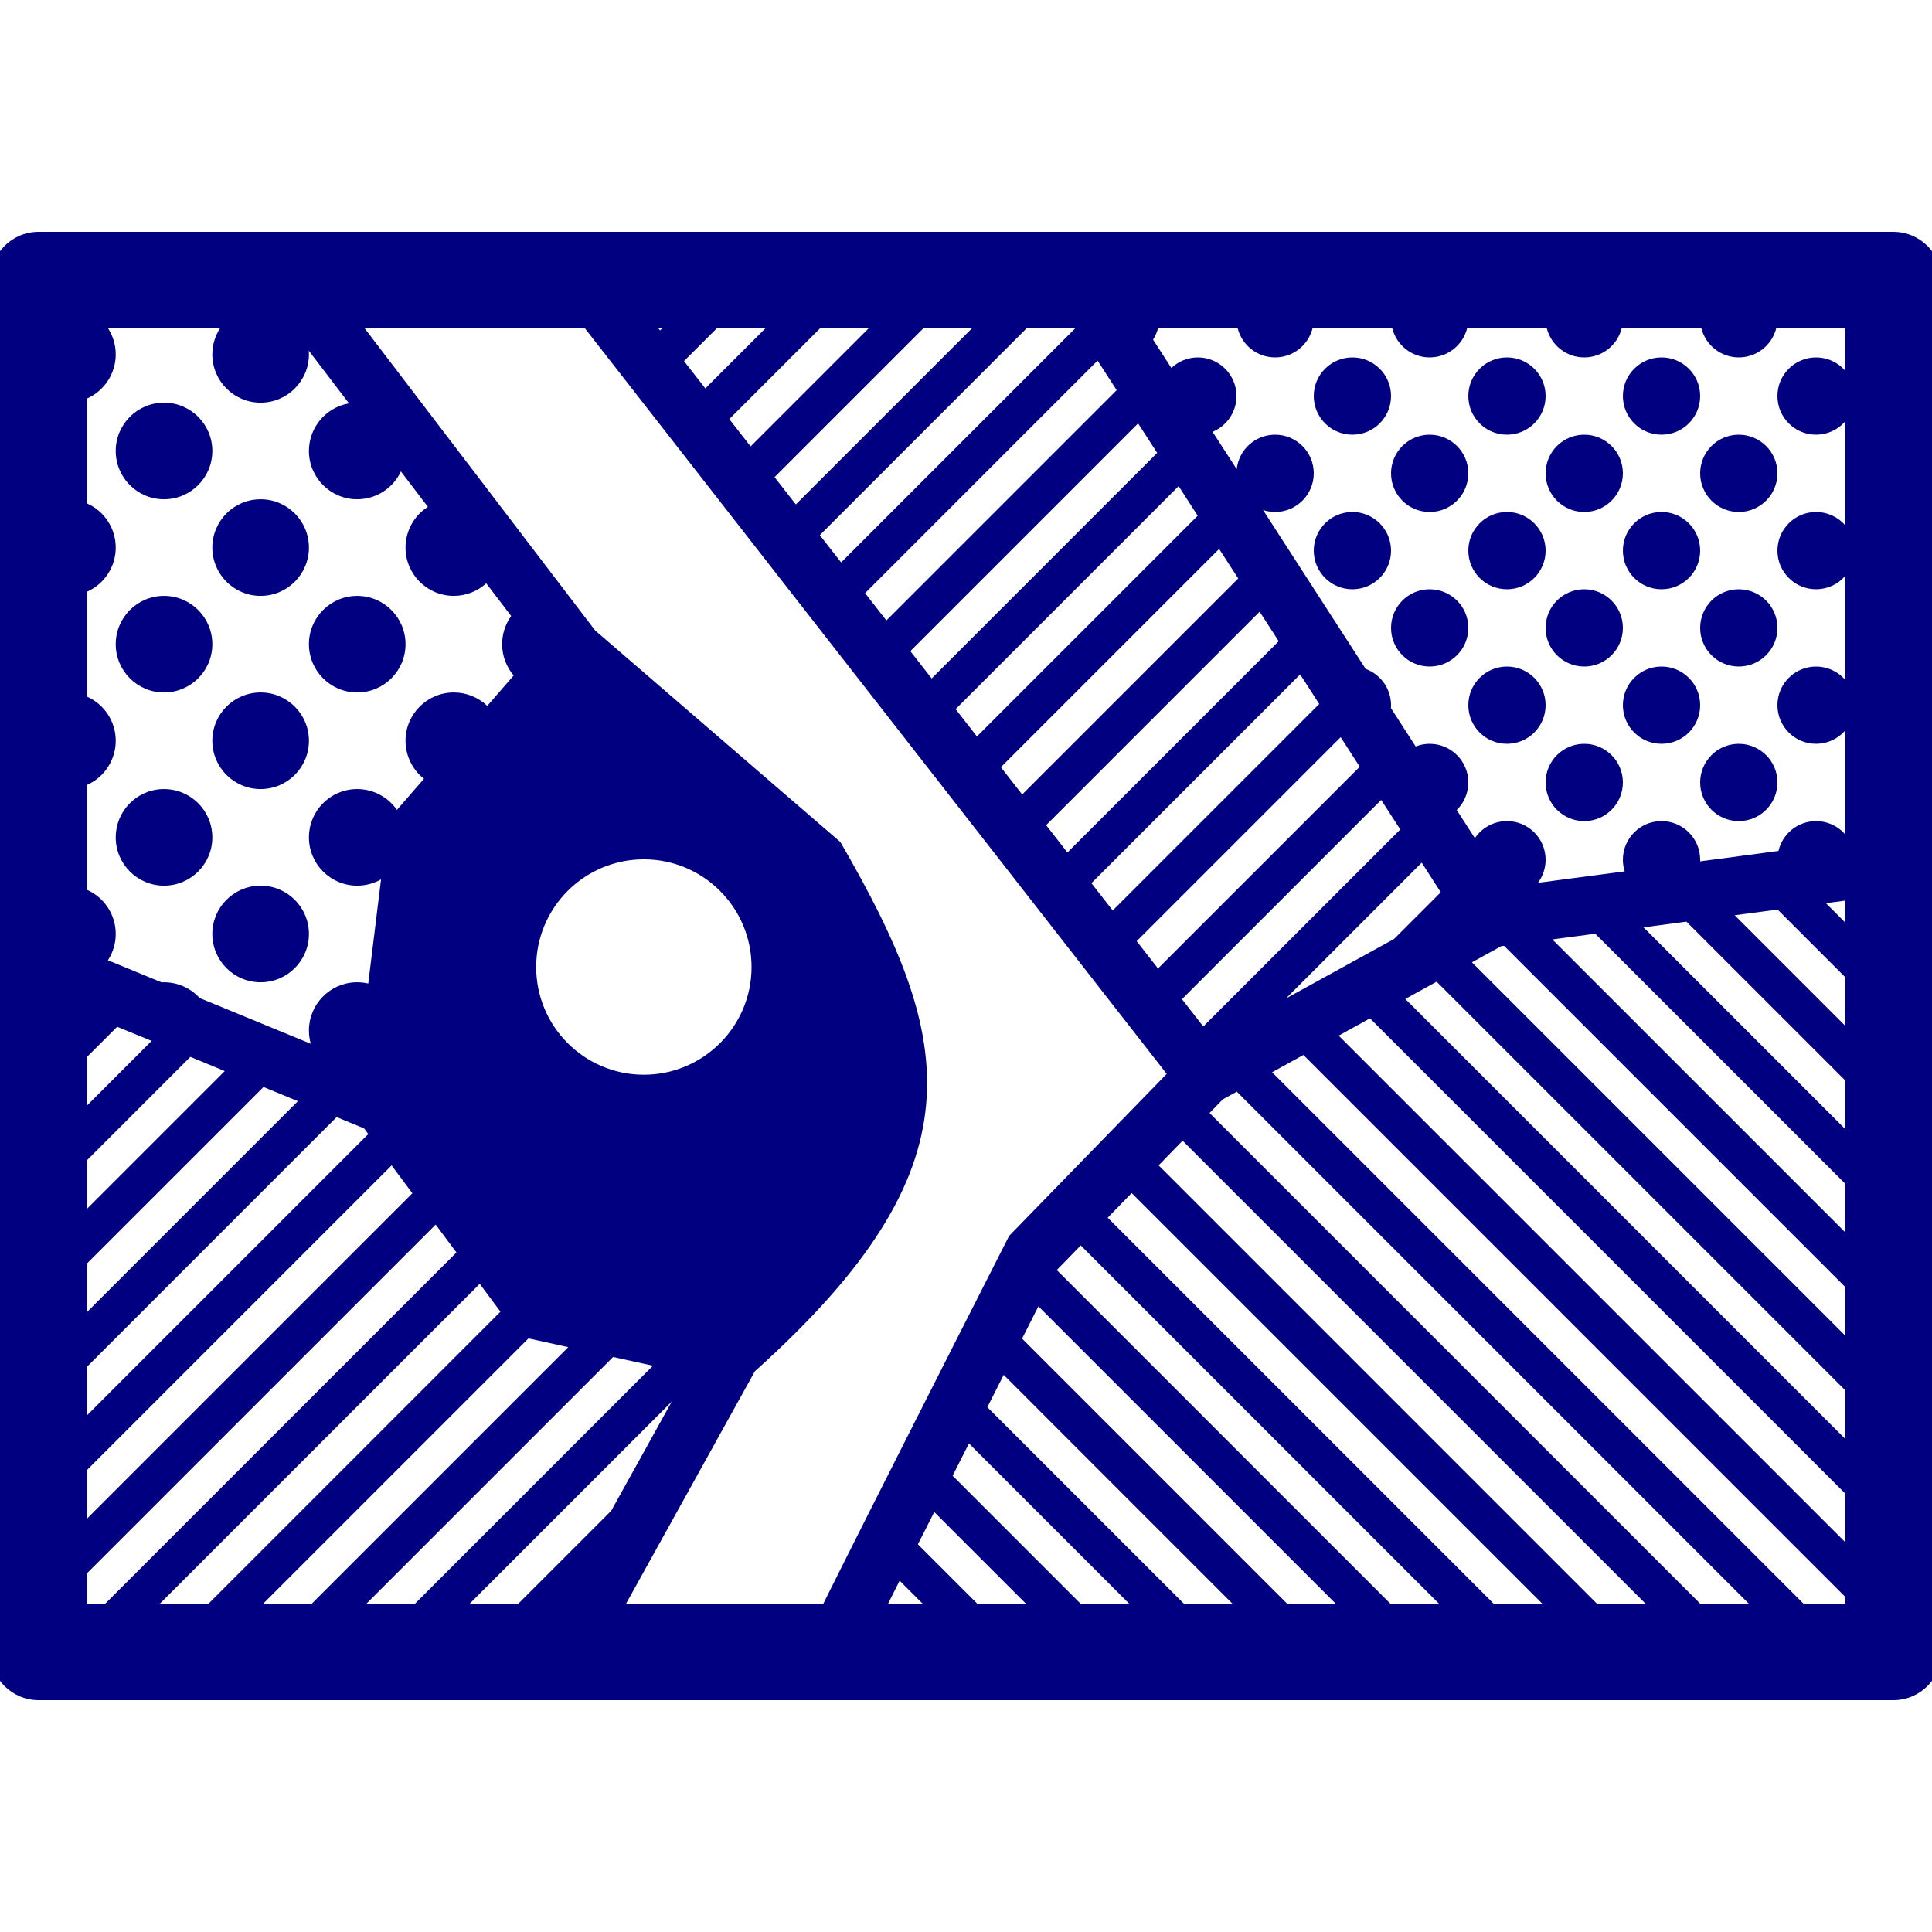
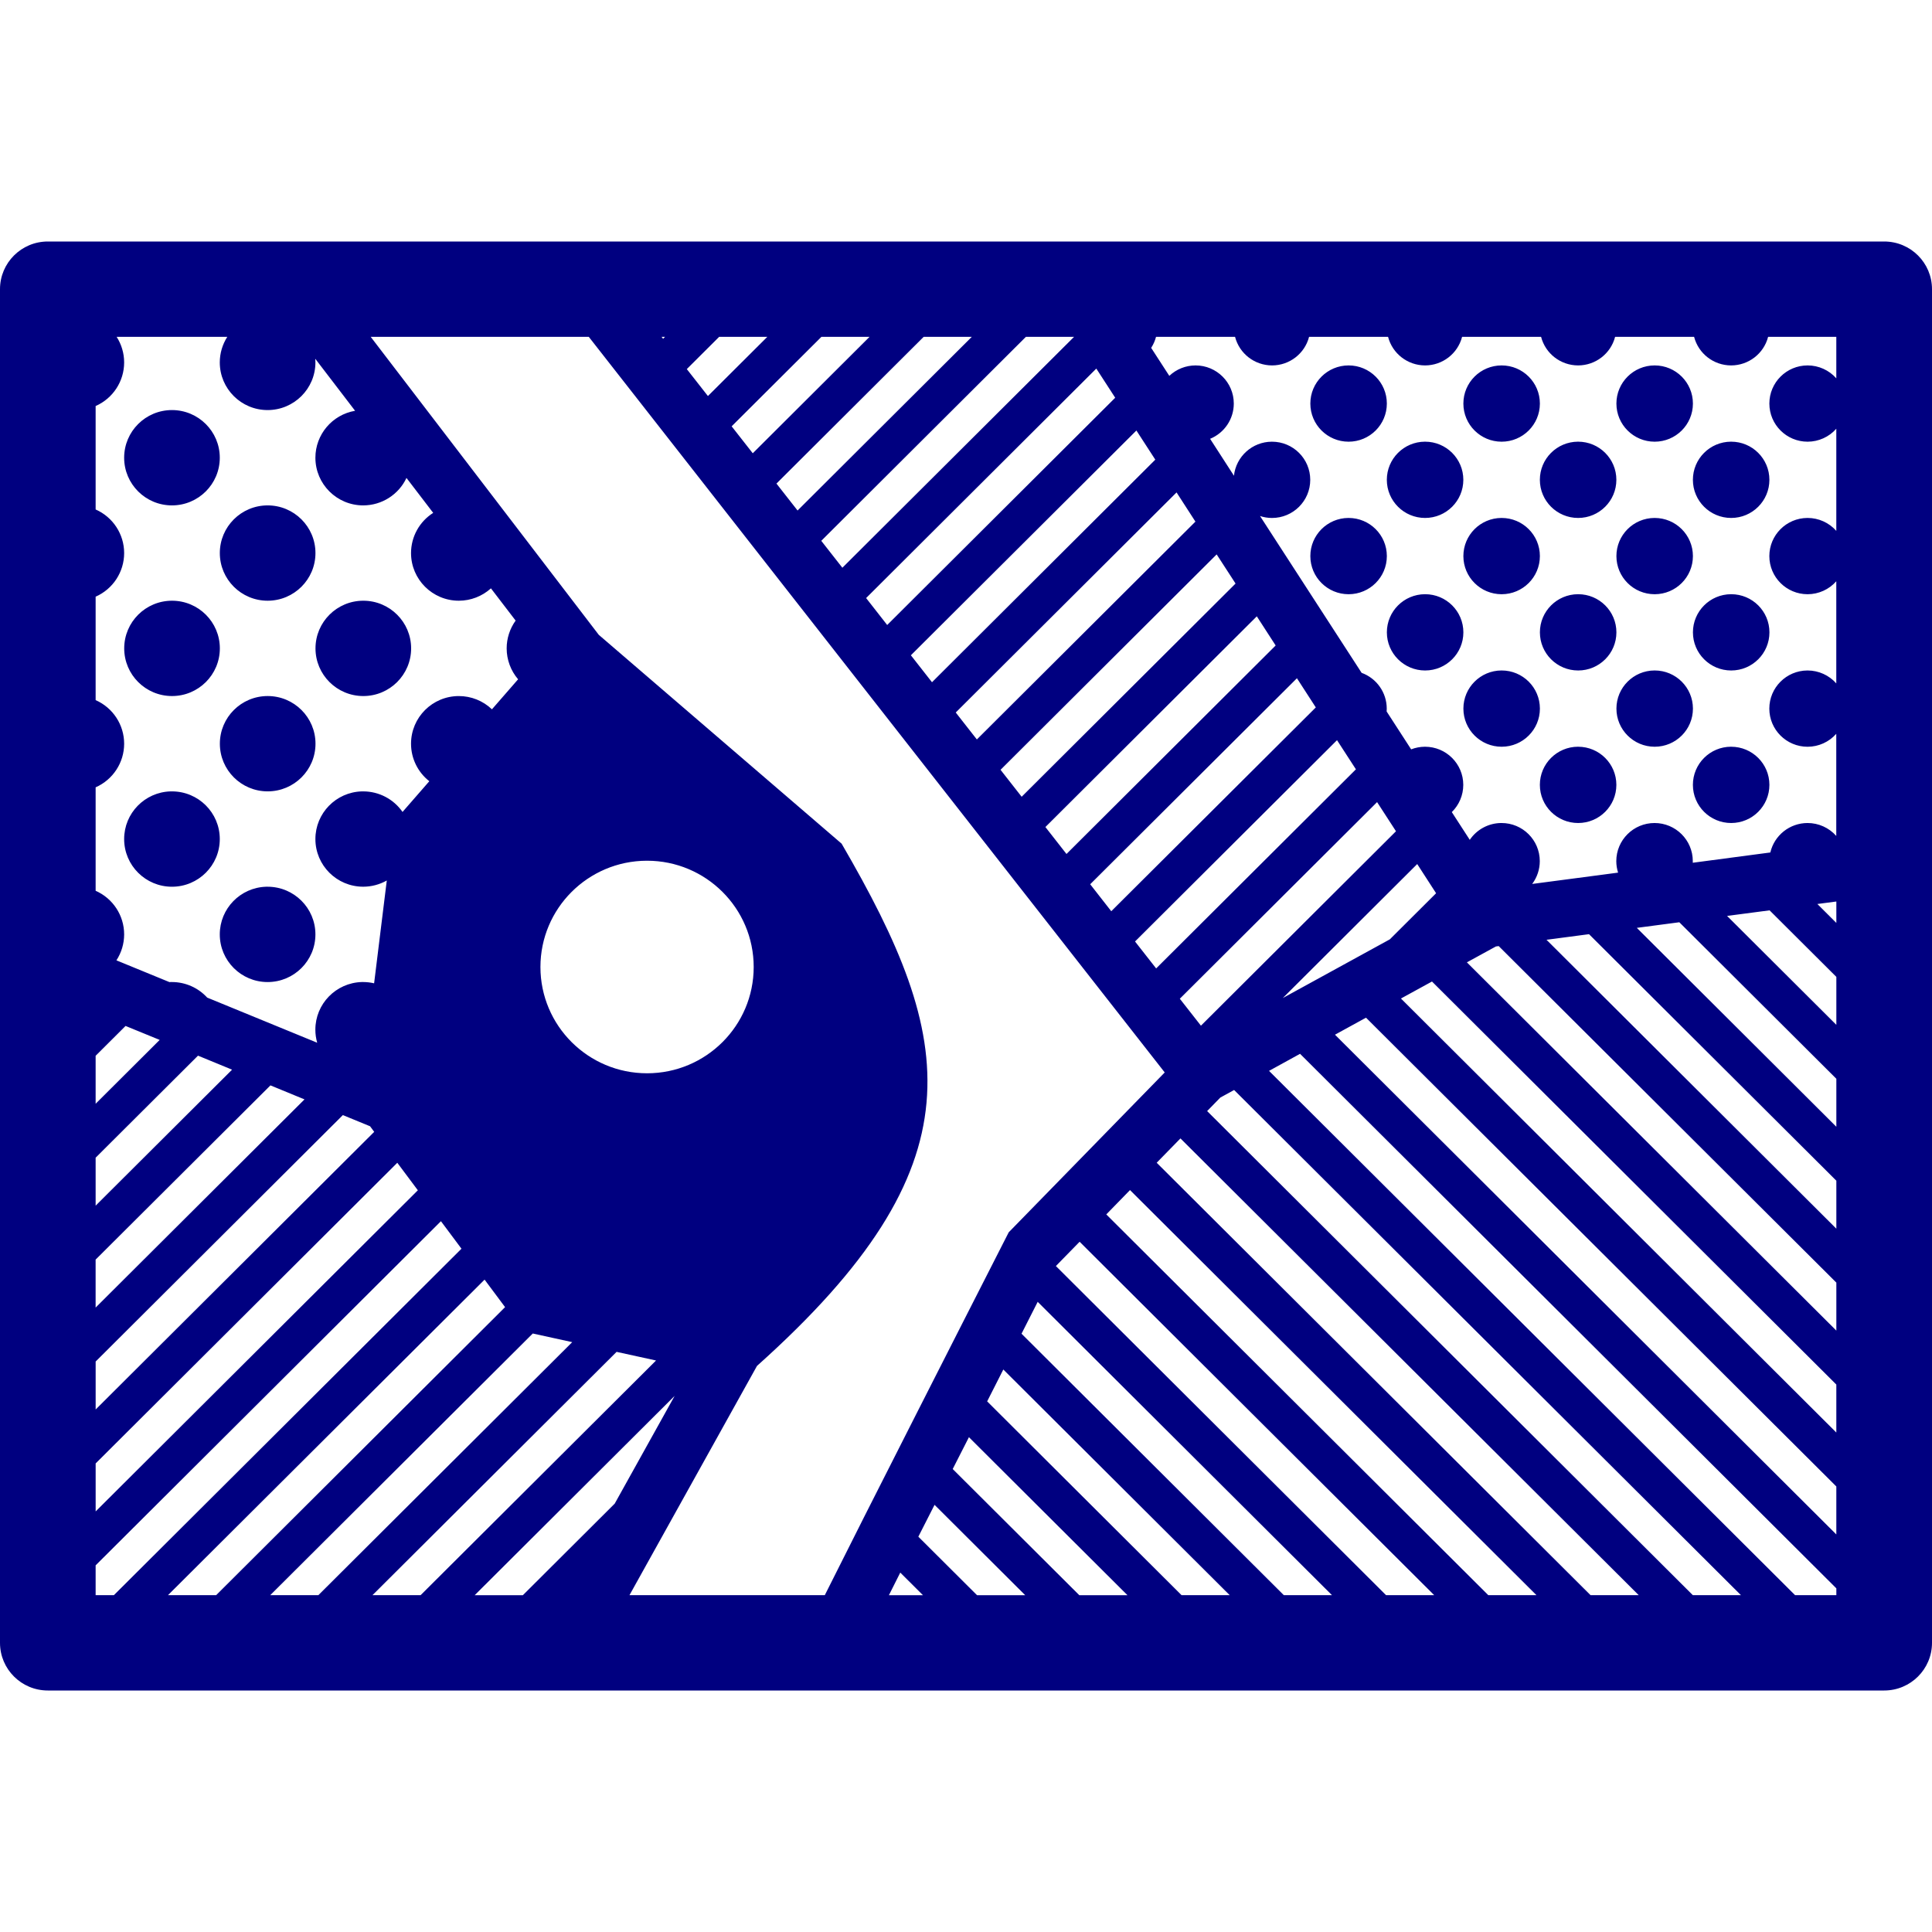
- <svg xmlns="http://www.w3.org/2000/svg" version="1.1" width="100" height="100" id="svg4460">
+ <svg xmlns="http://www.w3.org/2000/svg" id="svg4460" height="100" width="100" version="1.1">
  <defs id="defs4462" />
-   <path d="M 2 12 A 2.5 2.5 0 0 0 -0.5 14.5 L -0.5 85.5 A 2.5 2.5 0 0 0 2 88 L 98 88 A 2.5 2.5 0 0 0 100.5 85.5 L 100.5 14.5 A 2.5 2.5 0 0 0 98 12 L 2 12 z M 5.598 17 L 11.383 17 A 2.5 2.5 0 0 0 10.99 18.342 A 2.5 2.5 0 0 0 13.49 20.842 A 2.5 2.5 0 0 0 15.99 18.342 A 2.5 2.5 0 0 0 15.982 18.15 L 18.064 20.879 A 2.5 2.5 0 0 0 15.99 23.342 A 2.5 2.5 0 0 0 18.49 25.842 A 2.5 2.5 0 0 0 20.752 24.402 L 22.148 26.234 A 2.5 2.5 0 0 0 20.99 28.342 A 2.5 2.5 0 0 0 23.49 30.842 A 2.5 2.5 0 0 0 25.168 30.193 L 26.459 31.885 A 2.5 2.5 0 0 0 25.99 33.342 A 2.5 2.5 0 0 0 26.588 34.963 L 25.221 36.537 A 2.5 2.5 0 0 0 23.49 35.842 A 2.5 2.5 0 0 0 20.99 38.342 A 2.5 2.5 0 0 0 21.945 40.309 L 21.805 40.471 L 20.545 41.92 A 2.5 2.5 0 0 0 18.49 40.842 A 2.5 2.5 0 0 0 18.418 40.842 A 2.5 2.5 0 0 0 15.99 43.342 A 2.5 2.5 0 0 0 18.49 45.842 A 2.5 2.5 0 0 0 19.723 45.516 L 19.486 47.439 L 19.061 50.908 A 2.5 2.5 0 0 0 18.49 50.842 A 2.5 2.5 0 0 0 18.418 50.842 A 2.5 2.5 0 0 0 15.99 53.342 A 2.5 2.5 0 0 0 16.086 54.025 L 10.336 51.658 A 2.5 2.5 0 0 0 8.49 50.842 A 2.5 2.5 0 0 0 8.418 50.842 A 2.5 2.5 0 0 0 8.363 50.846 L 5.586 49.703 A 2.5 2.5 0 0 0 5.99 48.342 A 2.5 2.5 0 0 0 4.5 46.055 L 4.5 40.629 A 2.5 2.5 0 0 0 5.99 38.342 A 2.5 2.5 0 0 0 4.5 36.055 L 4.5 30.629 A 2.5 2.5 0 0 0 5.99 28.342 A 2.5 2.5 0 0 0 4.5 26.055 L 4.5 20.629 A 2.5 2.5 0 0 0 5.99 18.342 A 2.5 2.5 0 0 0 5.598 17 z M 18.879 17 L 30.279 17 L 60.389 55.584 L 52.232 63.969 L 52.129 64.172 C 52.129 64.172 48.415 71.476 44.67 78.904 C 43.928 80.375 43.284 81.668 42.617 83 L 32.408 83 L 39.074 70.975 C 50.846 60.409 49.459 53.866 43.498 43.584 L 30.803 32.631 L 18.879 17 z M 34.084 17 L 34.268 17 L 34.164 17.104 L 34.084 17 z M 37.096 17 L 39.613 17 L 36.508 20.105 L 35.404 18.691 L 37.096 17 z M 42.441 17 L 44.957 17 L 38.852 23.107 L 37.748 21.693 L 42.441 17 z M 47.787 17 L 50.303 17 L 41.193 26.109 L 40.09 24.697 L 47.787 17 z M 53.131 17 L 55.648 17 L 43.537 29.111 L 42.434 27.699 L 53.131 17 z M 59.936 17 L 64.064 17 A 2 2 0 0 0 66 18.5 A 2 2 0 0 0 67.936 17 L 72.064 17 A 2 2 0 0 0 74 18.5 A 2 2 0 0 0 75.936 17 L 80.064 17 A 2 2 0 0 0 82 18.5 A 2 2 0 0 0 83.936 17 L 88.064 17 A 2 2 0 0 0 90 18.5 A 2 2 0 0 0 91.936 17 L 95.5 17 L 95.5 19.178 A 2 2 0 0 0 94 18.5 A 2 2 0 0 0 92 20.5 A 2 2 0 0 0 94 22.5 A 2 2 0 0 0 95.5 21.82 L 95.5 27.178 A 2 2 0 0 0 94 26.5 A 2 2 0 0 0 93.99 26.5 A 2 2 0 0 0 92 28.5 A 2 2 0 0 0 94 30.5 A 2 2 0 0 0 95.5 29.82 L 95.5 35.178 A 2 2 0 0 0 94 34.5 A 2 2 0 0 0 93.99 34.5 A 2 2 0 0 0 92 36.5 A 2 2 0 0 0 94 38.5 A 2 2 0 0 0 95.5 37.82 L 95.5 43.178 A 2 2 0 0 0 94 42.5 A 2 2 0 0 0 92.053 44.045 L 88.895 44.465 L 87.998 44.584 A 2 2 0 0 0 88 44.5 A 2 2 0 0 0 86 42.5 A 2 2 0 0 0 84 44.5 A 2 2 0 0 0 84.094 45.102 L 82.648 45.293 L 79.604 45.695 A 2 2 0 0 0 80 44.5 A 2 2 0 0 0 78 42.5 A 2 2 0 0 0 76.34 43.383 L 75.4 41.928 A 2 2 0 0 0 76 40.5 A 2 2 0 0 0 74 38.5 A 2 2 0 0 0 73.99 38.5 A 2 2 0 0 0 73.275 38.637 L 71.994 36.65 A 2 2 0 0 0 72 36.5 A 2 2 0 0 0 70.686 34.623 L 65.375 26.398 A 2 2 0 0 0 66 26.5 A 2 2 0 0 0 68 24.5 A 2 2 0 0 0 66 22.5 A 2 2 0 0 0 65.99 22.5 A 2 2 0 0 0 64.012 24.285 L 62.762 22.35 A 2 2 0 0 0 64 20.5 A 2 2 0 0 0 62 18.5 A 2 2 0 0 0 60.629 19.047 L 59.682 17.58 A 2 2 0 0 0 59.682 17.578 A 2 2 0 0 0 59.936 17 z M 70 18.5 A 2 2 0 0 0 68 20.5 A 2 2 0 0 0 70 22.5 A 2 2 0 0 0 72 20.5 A 2 2 0 0 0 70 18.5 z M 78 18.5 A 2 2 0 0 0 76 20.5 A 2 2 0 0 0 78 22.5 A 2 2 0 0 0 80 20.5 A 2 2 0 0 0 78 18.5 z M 86 18.5 A 2 2 0 0 0 84 20.5 A 2 2 0 0 0 86 22.5 A 2 2 0 0 0 88 20.5 A 2 2 0 0 0 86 18.5 z M 56.811 18.666 L 57.799 20.195 L 45.879 32.115 L 44.777 30.701 C 50.119 25.359 53.215 22.262 56.811 18.666 z M 8.49 20.842 A 2.5 2.5 0 0 0 5.99 23.342 A 2.5 2.5 0 0 0 8.49 25.842 A 2.5 2.5 0 0 0 10.99 23.342 A 2.5 2.5 0 0 0 8.49 20.842 z M 58.908 21.914 L 59.896 23.443 L 48.223 35.117 L 47.119 33.703 L 58.908 21.914 z M 73.99 22.5 A 2 2 0 0 0 72 24.5 A 2 2 0 0 0 74 26.5 A 2 2 0 0 0 76 24.5 A 2 2 0 0 0 74 22.5 A 2 2 0 0 0 73.99 22.5 z M 81.99 22.5 A 2 2 0 0 0 80 24.5 A 2 2 0 0 0 82 26.5 A 2 2 0 0 0 84 24.5 A 2 2 0 0 0 82 22.5 A 2 2 0 0 0 81.99 22.5 z M 89.99 22.5 A 2 2 0 0 0 88 24.5 A 2 2 0 0 0 90 26.5 A 2 2 0 0 0 92 24.5 A 2 2 0 0 0 90 22.5 A 2 2 0 0 0 89.99 22.5 z M 61.006 25.162 L 61.992 26.693 L 50.566 38.119 L 49.463 36.705 L 61.006 25.162 z M 13.49 25.842 A 2.5 2.5 0 0 0 10.99 28.342 A 2.5 2.5 0 0 0 13.49 30.842 A 2.5 2.5 0 0 0 15.99 28.342 A 2.5 2.5 0 0 0 13.49 25.842 z M 69.99 26.5 A 2 2 0 0 0 68 28.5 A 2 2 0 0 0 70 30.5 A 2 2 0 0 0 72 28.5 A 2 2 0 0 0 70 26.5 A 2 2 0 0 0 69.99 26.5 z M 77.99 26.5 A 2 2 0 0 0 76 28.5 A 2 2 0 0 0 78 30.5 A 2 2 0 0 0 80 28.5 A 2 2 0 0 0 78 26.5 A 2 2 0 0 0 77.99 26.5 z M 85.99 26.5 A 2 2 0 0 0 84 28.5 A 2 2 0 0 0 86 30.5 A 2 2 0 0 0 88 28.5 A 2 2 0 0 0 86 26.5 A 2 2 0 0 0 85.99 26.5 z M 63.102 28.412 L 63.975 29.762 L 64.09 29.941 L 52.908 41.123 L 51.805 39.709 L 63.102 28.412 z M 73.99 30.5 A 2 2 0 0 0 72 32.5 A 2 2 0 0 0 74 34.5 A 2 2 0 0 0 76 32.5 A 2 2 0 0 0 74 30.5 A 2 2 0 0 0 73.99 30.5 z M 81.99 30.5 A 2 2 0 0 0 80 32.5 A 2 2 0 0 0 82 34.5 A 2 2 0 0 0 84 32.5 A 2 2 0 0 0 82 30.5 A 2 2 0 0 0 81.99 30.5 z M 89.99 30.5 A 2 2 0 0 0 88 32.5 A 2 2 0 0 0 90 34.5 A 2 2 0 0 0 92 32.5 A 2 2 0 0 0 90 30.5 A 2 2 0 0 0 89.99 30.5 z M 8.49 30.842 A 2.5 2.5 0 0 0 5.99 33.342 A 2.5 2.5 0 0 0 8.49 35.842 A 2.5 2.5 0 0 0 10.99 33.342 A 2.5 2.5 0 0 0 8.49 30.842 z M 18.49 30.842 A 2.5 2.5 0 0 0 15.99 33.342 A 2.5 2.5 0 0 0 18.49 35.842 A 2.5 2.5 0 0 0 20.99 33.342 A 2.5 2.5 0 0 0 18.49 30.842 z M 65.199 31.66 L 65.395 31.963 L 66.186 33.189 L 55.25 44.125 L 54.148 42.711 L 65.199 31.66 z M 77.99 34.5 A 2 2 0 0 0 76 36.5 A 2 2 0 0 0 78 38.5 A 2 2 0 0 0 80 36.5 A 2 2 0 0 0 78 34.5 A 2 2 0 0 0 77.99 34.5 z M 85.99 34.5 A 2 2 0 0 0 84 36.5 A 2 2 0 0 0 86 38.5 A 2 2 0 0 0 88 36.5 A 2 2 0 0 0 86 34.5 A 2 2 0 0 0 85.99 34.5 z M 67.297 34.908 L 67.688 35.514 L 68.283 36.438 L 57.594 47.127 L 56.492 45.713 L 67.297 34.908 z M 13.49 35.842 A 2.5 2.5 0 0 0 10.99 38.342 A 2.5 2.5 0 0 0 13.49 40.842 A 2.5 2.5 0 0 0 15.99 38.342 A 2.5 2.5 0 0 0 13.49 35.842 z M 69.393 38.156 L 70.381 39.686 L 59.938 50.129 L 58.834 48.715 L 69.393 38.156 z M 81.99 38.5 A 2 2 0 0 0 80 40.5 A 2 2 0 0 0 82 42.5 A 2 2 0 0 0 84 40.5 A 2 2 0 0 0 82 38.5 A 2 2 0 0 0 81.99 38.5 z M 89.99 38.5 A 2 2 0 0 0 88 40.5 A 2 2 0 0 0 90 42.5 A 2 2 0 0 0 92 40.5 A 2 2 0 0 0 90 38.5 A 2 2 0 0 0 89.99 38.5 z M 8.418 40.842 A 2.5 2.5 0 0 0 5.99 43.342 A 2.5 2.5 0 0 0 8.49 45.842 A 2.5 2.5 0 0 0 10.99 43.342 A 2.5 2.5 0 0 0 8.49 40.842 A 2.5 2.5 0 0 0 8.418 40.842 z M 71.49 41.404 L 72.479 42.934 L 62.281 53.131 L 61.178 51.717 L 71.49 41.404 z M 33.305 44.479 A 5.575 5.575 0 0 1 33.326 44.479 A 5.575 5.575 0 0 1 38.9 50.053 A 5.575 5.575 0 0 1 33.326 55.627 A 5.575 5.575 0 0 1 27.752 50.053 A 5.575 5.575 0 0 1 33.305 44.479 z M 73.588 44.652 L 74.574 46.184 L 72.156 48.602 L 66.561 51.68 L 73.588 44.652 z M 13.418 45.842 A 2.5 2.5 0 0 0 10.99 48.342 A 2.5 2.5 0 0 0 13.49 50.842 A 2.5 2.5 0 0 0 15.99 48.342 A 2.5 2.5 0 0 0 13.49 45.842 A 2.5 2.5 0 0 0 13.418 45.842 z M 95.5 46.617 L 95.5 47.74 L 94.508 46.748 L 95.5 46.617 z M 92.01 47.08 L 95.5 50.57 L 95.5 53.086 L 89.787 47.373 L 90.426 47.289 L 92.01 47.08 z M 87.291 47.705 L 95.5 55.914 L 95.5 58.432 C 91.428 54.359 86.545 49.476 85.068 48 L 87.291 47.705 z M 82.57 48.33 L 95.5 61.26 L 95.5 63.777 L 80.348 48.625 L 82.57 48.33 z M 77.85 48.955 C 80.171 51.276 88.143 59.249 95.5 66.605 L 95.5 69.123 L 76.186 49.809 L 77.703 48.975 L 77.85 48.955 z M 74.361 50.812 L 95.5 71.951 L 95.5 74.469 L 72.738 51.705 L 74.361 50.812 z M 70.912 52.709 L 95.5 77.297 L 95.5 79.814 L 69.289 53.604 L 70.912 52.709 z M 6.064 53.145 L 7.848 53.877 L 4.5 57.225 L 4.5 54.709 L 6.064 53.145 z M 67.465 54.605 L 95.5 82.643 L 95.5 83 L 93.342 83 L 65.842 55.5 L 67.465 54.605 z M 9.852 54.703 L 9.924 54.732 L 11.633 55.438 L 4.5 62.57 L 4.5 60.055 L 9.852 54.703 z M 13.639 56.262 L 15.016 56.83 L 15.42 56.996 L 4.5 67.916 L 4.5 65.4 L 13.639 56.262 z M 64.018 56.504 C 72.482 64.969 82.459 74.947 90.512 83 L 87.996 83 L 62.605 57.609 L 63.295 56.9 L 64.018 56.504 z M 17.424 57.82 L 18.846 58.406 L 19.062 58.699 L 4.5 73.262 L 4.5 70.746 C 8.716 66.529 12.657 62.588 17.424 57.82 z M 61.211 59.043 L 85.168 83 L 82.65 83 L 59.969 60.318 L 61.211 59.043 z M 20.27 60.32 L 21.344 61.764 L 4.5 78.607 L 4.5 76.09 L 20.27 60.32 z M 58.574 61.752 L 79.822 83 L 77.305 83 L 57.334 63.029 L 58.574 61.752 z M 22.551 63.385 L 23.625 64.828 L 5.453 83 L 4.5 83 L 4.5 81.436 L 22.551 63.385 z M 55.939 64.463 L 74.477 83 L 71.959 83 L 54.699 65.738 L 54.699 65.736 L 55.939 64.463 z M 24.832 66.449 L 25.084 66.789 L 25.904 67.893 L 10.799 83 L 8.281 83 L 24.832 66.449 z M 53.748 67.615 L 69.131 83 L 66.615 83 L 52.902 69.287 C 53.086 68.926 53.64 67.828 53.748 67.615 z M 27.352 69.275 L 29.414 69.729 L 16.143 83 L 13.627 83 L 27.352 69.275 z M 31.734 70.238 L 33.797 70.691 L 21.488 83 L 18.973 83 L 31.734 70.238 z M 51.951 71.164 L 63.785 83 L 61.27 83 L 51.105 72.836 C 51.415 72.226 51.695 71.668 51.951 71.164 z M 34.77 72.547 L 31.637 78.197 L 26.834 83 L 24.316 83 L 34.77 72.547 z M 50.154 74.713 L 58.441 83 L 55.924 83 L 49.307 76.383 C 49.696 75.613 49.797 75.418 50.154 74.713 z M 48.357 78.262 L 53.096 83 L 50.578 83 L 47.51 79.932 C 47.934 79.091 47.944 79.08 48.357 78.262 z M 46.564 81.814 L 47.75 83 L 45.971 83 C 46.164 82.613 46.351 82.239 46.564 81.814 z " style="color:#000000;font-style:normal;font-variant:normal;font-weight:normal;font-stretch:normal;font-size:medium;line-height:normal;font-family:sans-serif;font-variant-ligatures:normal;font-variant-position:normal;font-variant-caps:normal;font-variant-numeric:normal;font-variant-alternates:normal;font-variant-east-asian:normal;font-feature-settings:normal;font-variation-settings:normal;text-indent:0;text-align:start;text-decoration:none;text-decoration-line:none;text-decoration-style:solid;text-decoration-color:#000000;letter-spacing:normal;word-spacing:normal;text-transform:none;writing-mode:lr-tb;direction:ltr;text-orientation:mixed;dominant-baseline:auto;baseline-shift:baseline;text-anchor:start;white-space:normal;shape-padding:0;shape-margin:0;inline-size:0;clip-rule:nonzero;display:inline;overflow:visible;visibility:visible;isolation:auto;mix-blend-mode:normal;color-interpolation:sRGB;color-interpolation-filters:linearRGB;solid-color:#000000;solid-opacity:1;vector-effect:none;fill:#000080;fill-opacity:1;fill-rule:nonzero;stroke:none;stroke-width:5;stroke-linecap:round;stroke-linejoin:round;stroke-miterlimit:4;stroke-dasharray:none;stroke-dashoffset:20;stroke-opacity:1;color-rendering:auto;image-rendering:auto;shape-rendering:auto;text-rendering:auto;enable-background:accumulate;stop-color:#000000" id="path1680" />
+   <path id="path1680" style="color:#000000;font-style:normal;font-variant:normal;font-weight:normal;font-stretch:normal;font-size:medium;line-height:normal;font-family:sans-serif;font-variant-ligatures:normal;font-variant-position:normal;font-variant-caps:normal;font-variant-numeric:normal;font-variant-alternates:normal;font-variant-east-asian:normal;font-feature-settings:normal;font-variation-settings:normal;text-indent:0;text-align:start;text-decoration:none;text-decoration-line:none;text-decoration-style:solid;text-decoration-color:#000000;letter-spacing:normal;word-spacing:normal;text-transform:none;writing-mode:lr-tb;direction:ltr;text-orientation:mixed;dominant-baseline:auto;baseline-shift:baseline;text-anchor:start;white-space:normal;shape-padding:0;shape-margin:0;inline-size:0;clip-rule:nonzero;display:inline;overflow:visible;visibility:visible;isolation:auto;mix-blend-mode:normal;color-interpolation:sRGB;color-interpolation-filters:linearRGB;solid-color:#000000;solid-opacity:1;vector-effect:none;fill:#000080;fill-opacity:1;fill-rule:nonzero;stroke:none;stroke-width:4.942;stroke-linecap:round;stroke-linejoin:round;stroke-miterlimit:4;stroke-dasharray:none;stroke-dashoffset:20;stroke-opacity:1;color-rendering:auto;image-rendering:auto;shape-rendering:auto;text-rendering:auto;enable-background:accumulate;stop-color:#000000" d="M 2.475,12.5 A 2.475,2.467 0 0 0 0,14.967 v 70.066 A 2.475,2.467 0 0 0 2.475,87.5 H 97.525 A 2.475,2.467 0 0 0 100,85.033 V 14.967 A 2.475,2.467 0 0 0 97.525,12.5 Z m 3.562,4.934 H 11.765 a 2.475,2.467 0 0 0 -0.389,1.324 2.475,2.467 0 0 0 2.475,2.467 2.475,2.467 0 0 0 2.475,-2.467 2.475,2.467 0 0 0 -0.008,-0.189 l 2.061,2.693 a 2.475,2.467 0 0 0 -2.054,2.43 2.475,2.467 0 0 0 2.475,2.467 2.475,2.467 0 0 0 2.239,-1.421 l 1.383,1.808 a 2.475,2.467 0 0 0 -1.147,2.08 2.475,2.467 0 0 0 2.475,2.467 2.475,2.467 0 0 0 1.661,-0.64 l 1.278,1.669 a 2.475,2.467 0 0 0 -0.464,1.438 2.475,2.467 0 0 0 0.592,1.6 l -1.354,1.554 a 2.475,2.467 0 0 0 -1.713,-0.686 2.475,2.467 0 0 0 -2.475,2.467 2.475,2.467 0 0 0 0.946,1.941 l -0.139,0.16 -1.247,1.43 a 2.475,2.467 0 0 0 -2.034,-1.064 2.475,2.467 0 0 0 -0.072,0 2.475,2.467 0 0 0 -2.404,2.467 2.475,2.467 0 0 0 2.475,2.467 2.475,2.467 0 0 0 1.22,-0.322 l -0.234,1.899 -0.422,3.423 a 2.475,2.467 0 0 0 -0.565,-0.066 2.475,2.467 0 0 0 -0.072,0 2.475,2.467 0 0 0 -2.404,2.467 2.475,2.467 0 0 0 0.095,0.675 l -5.693,-2.336 a 2.475,2.467 0 0 0 -1.827,-0.806 2.475,2.467 0 0 0 -0.072,0 2.475,2.467 0 0 0 -0.054,0.004 L 6.026,49.707 A 2.475,2.467 0 0 0 6.426,48.364 2.475,2.467 0 0 0 4.95,46.107 V 40.752 A 2.475,2.467 0 0 0 6.426,38.495 2.475,2.467 0 0 0 4.95,36.238 v -5.354 A 2.475,2.467 0 0 0 6.426,28.627 2.475,2.467 0 0 0 4.95,26.37 v -5.354 A 2.475,2.467 0 0 0 6.426,18.758 2.475,2.467 0 0 0 6.037,17.434 Z m 13.15,0 h 11.288 l 29.811,38.076 -8.075,8.274 -0.102,0.2 c 0,0 -3.677,7.208 -7.385,14.539 -0.734,1.452 -1.372,2.727 -2.032,4.042 H 32.582 L 39.182,70.699 C 50.837,60.272 49.464,53.815 43.562,43.668 L 30.993,32.859 Z m 15.055,0 h 0.182 l -0.102,0.102 z m 2.982,0 h 2.493 l -3.075,3.065 -1.093,-1.395 z m 5.293,0 h 2.491 l -6.045,6.027 -1.093,-1.395 z m 5.293,0 h 2.491 l -9.019,8.99 -1.093,-1.394 z m 5.291,0 h 2.493 L 43.601,29.386 42.509,27.993 Z m 6.737,0 h 4.088 a 1.98,1.974 0 0 0 1.916,1.48 1.98,1.974 0 0 0 1.916,-1.48 h 4.088 a 1.98,1.974 0 0 0 1.916,1.48 1.98,1.974 0 0 0 1.916,-1.48 h 4.088 a 1.98,1.974 0 0 0 1.916,1.48 1.98,1.974 0 0 0 1.916,-1.48 h 4.088 a 1.98,1.974 0 0 0 1.916,1.48 1.98,1.974 0 0 0 1.916,-1.48 h 3.529 v 2.149 a 1.98,1.974 0 0 0 -1.485,-0.669 1.98,1.974 0 0 0 -1.98,1.974 1.98,1.974 0 0 0 1.98,1.974 1.98,1.974 0 0 0 1.485,-0.671 v 5.287 a 1.98,1.974 0 0 0 -1.485,-0.669 1.98,1.974 0 0 0 -0.01,0 1.98,1.974 0 0 0 -1.971,1.974 1.98,1.974 0 0 0 1.98,1.974 1.98,1.974 0 0 0 1.485,-0.671 v 5.287 a 1.98,1.974 0 0 0 -1.485,-0.669 1.98,1.974 0 0 0 -0.01,0 1.98,1.974 0 0 0 -1.971,1.974 1.98,1.974 0 0 0 1.98,1.974 1.98,1.974 0 0 0 1.485,-0.671 v 5.287 a 1.98,1.974 0 0 0 -1.485,-0.669 1.98,1.974 0 0 0 -1.928,1.525 l -3.127,0.414 -0.888,0.118 a 1.98,1.974 0 0 0 0.002,-0.083 1.98,1.974 0 0 0 -1.98,-1.974 1.98,1.974 0 0 0 -1.98,1.974 1.98,1.974 0 0 0 0.093,0.594 l -1.431,0.189 -3.015,0.397 a 1.98,1.974 0 0 0 0.393,-1.18 1.98,1.974 0 0 0 -1.98,-1.974 1.98,1.974 0 0 0 -1.644,0.871 l -0.93,-1.436 a 1.98,1.974 0 0 0 0.594,-1.409 1.98,1.974 0 0 0 -1.98,-1.974 1.98,1.974 0 0 0 -0.01,0 1.98,1.974 0 0 0 -0.708,0.135 l -1.269,-1.96 a 1.98,1.974 0 0 0 0.006,-0.148 1.98,1.974 0 0 0 -1.301,-1.852 l -5.258,-8.116 a 1.98,1.974 0 0 0 0.619,0.1 1.98,1.974 0 0 0 1.98,-1.974 1.98,1.974 0 0 0 -1.98,-1.974 1.98,1.974 0 0 0 -0.01,0 1.98,1.974 0 0 0 -1.959,1.762 L 62.635,22.713 a 1.98,1.974 0 0 0 1.226,-1.825 1.98,1.974 0 0 0 -1.98,-1.974 1.98,1.974 0 0 0 -1.358,0.54 l -0.938,-1.447 a 1.98,1.974 0 0 0 0,-0.002 1.98,1.974 0 0 0 0.251,-0.57 z m 9.965,1.48 a 1.98,1.974 0 0 0 -1.98,1.974 1.98,1.974 0 0 0 1.98,1.974 1.98,1.974 0 0 0 1.98,-1.974 1.98,1.974 0 0 0 -1.98,-1.974 z m 7.921,0 a 1.98,1.974 0 0 0 -1.98,1.974 1.98,1.974 0 0 0 1.98,1.974 1.98,1.974 0 0 0 1.98,-1.974 1.98,1.974 0 0 0 -1.98,-1.974 z m 7.921,0 a 1.98,1.974 0 0 0 -1.98,1.974 1.98,1.974 0 0 0 1.98,1.974 1.98,1.974 0 0 0 1.98,-1.974 1.98,1.974 0 0 0 -1.98,-1.974 z m -28.9,0.164 0.978,1.509 -11.802,11.763 -1.091,-1.395 c 5.289,-5.272 8.354,-8.329 11.914,-11.877 z M 8.901,21.225 a 2.475,2.467 0 0 0 -2.475,2.467 2.475,2.467 0 0 0 2.475,2.467 2.475,2.467 0 0 0 2.475,-2.467 2.475,2.467 0 0 0 -2.475,-2.467 z m 49.919,1.058 0.978,1.509 -11.558,11.52 -1.093,-1.395 z m 14.933,0.578 a 1.98,1.974 0 0 0 -1.971,1.974 1.98,1.974 0 0 0 1.98,1.974 1.98,1.974 0 0 0 1.98,-1.974 1.98,1.974 0 0 0 -1.98,-1.974 1.98,1.974 0 0 0 -0.01,0 z m 7.921,0 a 1.98,1.974 0 0 0 -1.971,1.974 1.98,1.974 0 0 0 1.98,1.974 1.98,1.974 0 0 0 1.98,-1.974 1.98,1.974 0 0 0 -1.98,-1.974 1.98,1.974 0 0 0 -0.01,0 z m 7.921,0 a 1.98,1.974 0 0 0 -1.971,1.974 1.98,1.974 0 0 0 1.98,1.974 1.98,1.974 0 0 0 1.98,-1.974 1.98,1.974 0 0 0 -1.98,-1.974 1.98,1.974 0 0 0 -0.01,0 z m -28.697,2.627 0.977,1.511 -11.313,11.275 -1.093,-1.395 z m -47.045,0.671 a 2.475,2.467 0 0 0 -2.475,2.467 2.475,2.467 0 0 0 2.475,2.467 2.475,2.467 0 0 0 2.475,-2.467 2.475,2.467 0 0 0 -2.475,-2.467 z m 55.941,0.65 a 1.98,1.974 0 0 0 -1.971,1.974 1.98,1.974 0 0 0 1.98,1.974 1.98,1.974 0 0 0 1.98,-1.974 1.98,1.974 0 0 0 -1.98,-1.974 1.98,1.974 0 0 0 -0.01,0 z m 7.921,0 a 1.98,1.974 0 0 0 -1.971,1.974 1.98,1.974 0 0 0 1.98,1.974 1.98,1.974 0 0 0 1.98,-1.974 1.98,1.974 0 0 0 -1.98,-1.974 1.98,1.974 0 0 0 -0.01,0 z m 7.921,0 a 1.98,1.974 0 0 0 -1.971,1.974 1.98,1.974 0 0 0 1.98,1.974 1.98,1.974 0 0 0 1.98,-1.974 1.98,1.974 0 0 0 -1.98,-1.974 1.98,1.974 0 0 0 -0.01,0 z m -22.662,1.887 0.864,1.332 0.114,0.177 -11.071,11.035 -1.093,-1.395 z m 10.781,2.06 a 1.98,1.974 0 0 0 -1.971,1.974 1.98,1.974 0 0 0 1.98,1.974 1.98,1.974 0 0 0 1.98,-1.974 1.98,1.974 0 0 0 -1.98,-1.974 1.98,1.974 0 0 0 -0.01,0 z m 7.921,0 a 1.98,1.974 0 0 0 -1.971,1.974 1.98,1.974 0 0 0 1.98,1.974 1.98,1.974 0 0 0 1.98,-1.974 1.98,1.974 0 0 0 -1.98,-1.974 1.98,1.974 0 0 0 -0.01,0 z m 7.921,0 a 1.98,1.974 0 0 0 -1.971,1.974 1.98,1.974 0 0 0 1.98,1.974 1.98,1.974 0 0 0 1.98,-1.974 1.98,1.974 0 0 0 -1.98,-1.974 1.98,1.974 0 0 0 -0.01,0 z m -80.693,0.337 a 2.475,2.467 0 0 0 -2.475,2.467 2.475,2.467 0 0 0 2.475,2.467 2.475,2.467 0 0 0 2.475,-2.467 2.475,2.467 0 0 0 -2.475,-2.467 z m 9.901,0 a 2.475,2.467 0 0 0 -2.475,2.467 2.475,2.467 0 0 0 2.475,2.467 2.475,2.467 0 0 0 2.475,-2.467 2.475,2.467 0 0 0 -2.475,-2.467 z m 46.247,0.808 0.193,0.299 0.783,1.21 -10.827,10.792 -1.091,-1.395 z m 12.664,2.802 a 1.98,1.974 0 0 0 -1.971,1.974 1.98,1.974 0 0 0 1.98,1.974 1.98,1.974 0 0 0 1.98,-1.974 1.98,1.974 0 0 0 -1.98,-1.974 1.98,1.974 0 0 0 -0.01,0 z m 7.921,0 a 1.98,1.974 0 0 0 -1.971,1.974 1.98,1.974 0 0 0 1.98,1.974 1.98,1.974 0 0 0 1.98,-1.974 1.98,1.974 0 0 0 -1.98,-1.974 1.98,1.974 0 0 0 -0.01,0 z m -18.508,0.403 0.387,0.598 0.59,0.912 L 57.519,47.165 56.428,45.769 Z m -53.274,0.921 a 2.475,2.467 0 0 0 -2.475,2.467 2.475,2.467 0 0 0 2.475,2.467 2.475,2.467 0 0 0 2.475,-2.467 2.475,2.467 0 0 0 -2.475,-2.467 z m 55.349,2.284 0.978,1.509 -10.34,10.306 -1.093,-1.395 z m 12.473,0.339 A 1.98,1.974 0 0 0 79.703,40.625 a 1.98,1.974 0 0 0 1.98,1.974 1.98,1.974 0 0 0 1.98,-1.974 1.98,1.974 0 0 0 -1.98,-1.974 1.98,1.974 0 0 0 -0.01,0 z m 7.921,0 A 1.98,1.974 0 0 0 87.624,40.625 1.98,1.974 0 0 0 89.604,42.599 1.98,1.974 0 0 0 91.584,40.625 1.98,1.974 0 0 0 89.604,38.651 a 1.98,1.974 0 0 0 -0.01,0 z M 8.83,40.962 A 2.475,2.467 0 0 0 6.426,43.429 2.475,2.467 0 0 0 8.901,45.897 2.475,2.467 0 0 0 11.376,43.429 2.475,2.467 0 0 0 8.901,40.962 a 2.475,2.467 0 0 0 -0.072,0 z m 62.448,0.555 0.978,1.509 -10.096,10.063 -1.093,-1.395 z m -37.807,3.034 a 5.52,5.501 0 0 1 0.021,0 5.52,5.501 0 0 1 5.519,5.501 5.52,5.501 0 0 1 -5.519,5.501 5.52,5.501 0 0 1 -5.519,-5.501 5.52,5.501 0 0 1 5.498,-5.501 z m 39.884,0.172 0.977,1.511 -2.394,2.386 -5.54,3.038 z M 13.78,45.897 a 2.475,2.467 0 0 0 -2.404,2.467 2.475,2.467 0 0 0 2.475,2.467 2.475,2.467 0 0 0 2.475,-2.467 2.475,2.467 0 0 0 -2.475,-2.467 2.475,2.467 0 0 0 -0.072,0 z m 81.269,0.765 v 1.108 l -0.982,-0.979 z m -3.456,0.457 3.456,3.444 v 2.483 l -5.656,-5.638 0.632,-0.083 z m -4.672,0.617 8.128,8.101 v 2.484 C 91.017,54.302 86.183,49.483 84.721,48.026 Z m -4.674,0.617 12.802,12.76 v 2.484 L 80.047,48.643 Z m -4.674,0.617 c 2.298,2.291 10.192,10.158 17.476,17.418 v 2.484 L 75.926,49.811 77.429,48.988 Z m -3.454,1.833 20.929,20.861 v 2.484 L 72.513,51.683 Z m -3.415,1.872 24.344,24.264 v 2.484 L 69.098,53.556 Z M 6.499,53.103 8.265,53.826 4.95,57.13 v -2.483 z m 60.792,1.442 27.758,27.668 v 0.353 H 92.913 L 65.685,55.428 Z m -57.043,0.096 0.072,0.029 1.692,0.696 -7.062,7.039 v -2.483 z m 3.75,1.538 1.363,0.561 0.4,0.164 -10.812,10.776 v -2.483 z m 49.88,0.239 c 8.381,8.354 18.259,18.201 26.232,26.147 H 87.62 L 62.481,57.509 63.163,56.81 Z m -46.132,1.299 1.408,0.578 0.215,0.289 -14.418,14.371 v -2.483 c 4.175,-4.161 8.076,-8.051 12.796,-12.756 z m 43.354,1.207 23.72,23.642 H 82.327 L 59.87,60.183 Z m -40.536,1.261 1.064,1.424 -16.677,16.622 v -2.484 z m 37.925,1.413 21.038,20.968 H 77.034 L 57.261,62.858 Z M 22.823,63.209 23.886,64.633 5.894,82.566 H 4.95 V 81.022 Z M 55.881,64.273 74.234,82.566 H 71.742 L 54.653,65.531 v -0.002 z m -30.799,1.96 0.249,0.335 0.812,1.089 -14.956,14.909 H 8.694 Z m 28.63,1.151 15.231,15.182 H 66.451 L 52.874,69.033 c 0.182,-0.356 0.73,-1.44 0.837,-1.65 z M 27.576,69.022 29.618,69.469 16.478,82.566 h -2.491 z m 4.339,0.95 2.042,0.447 -12.187,12.147 h -2.491 z m 20.017,0.914 11.717,11.68 H 61.158 L 51.095,72.535 c 0.306,-0.602 0.584,-1.152 0.837,-1.65 z m -17.012,1.365 -3.102,5.576 -4.755,4.74 h -2.493 z m 15.232,2.138 8.205,8.178 h -2.493 l -6.552,-6.53 c 0.386,-0.76 0.485,-0.952 0.839,-1.648 z m -1.779,3.502 4.691,4.676 h -2.493 l -3.038,-3.028 c 0.42,-0.829 0.43,-0.841 0.839,-1.648 z m -1.775,3.506 1.174,1.17 h -1.762 c 0.192,-0.382 0.376,-0.751 0.588,-1.17 z" />
</svg>
